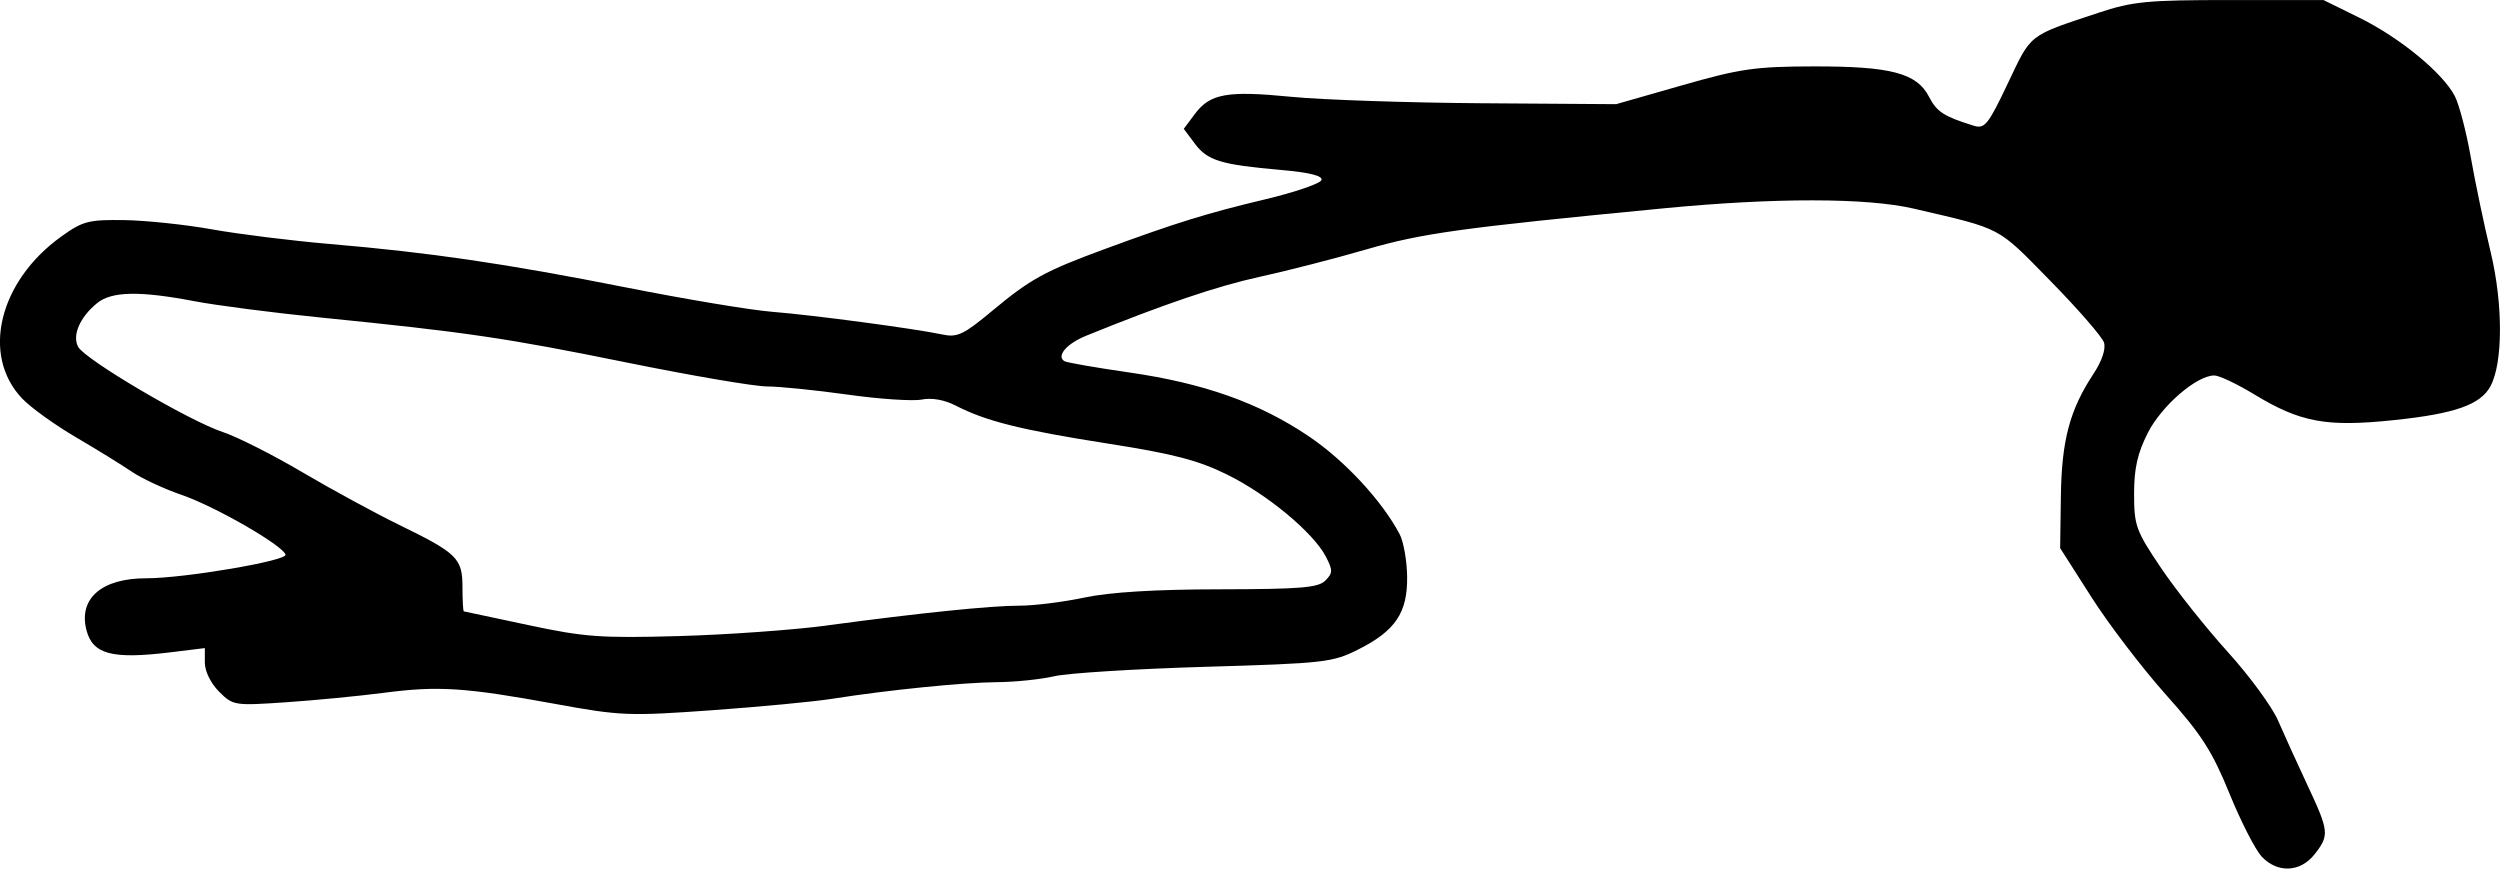
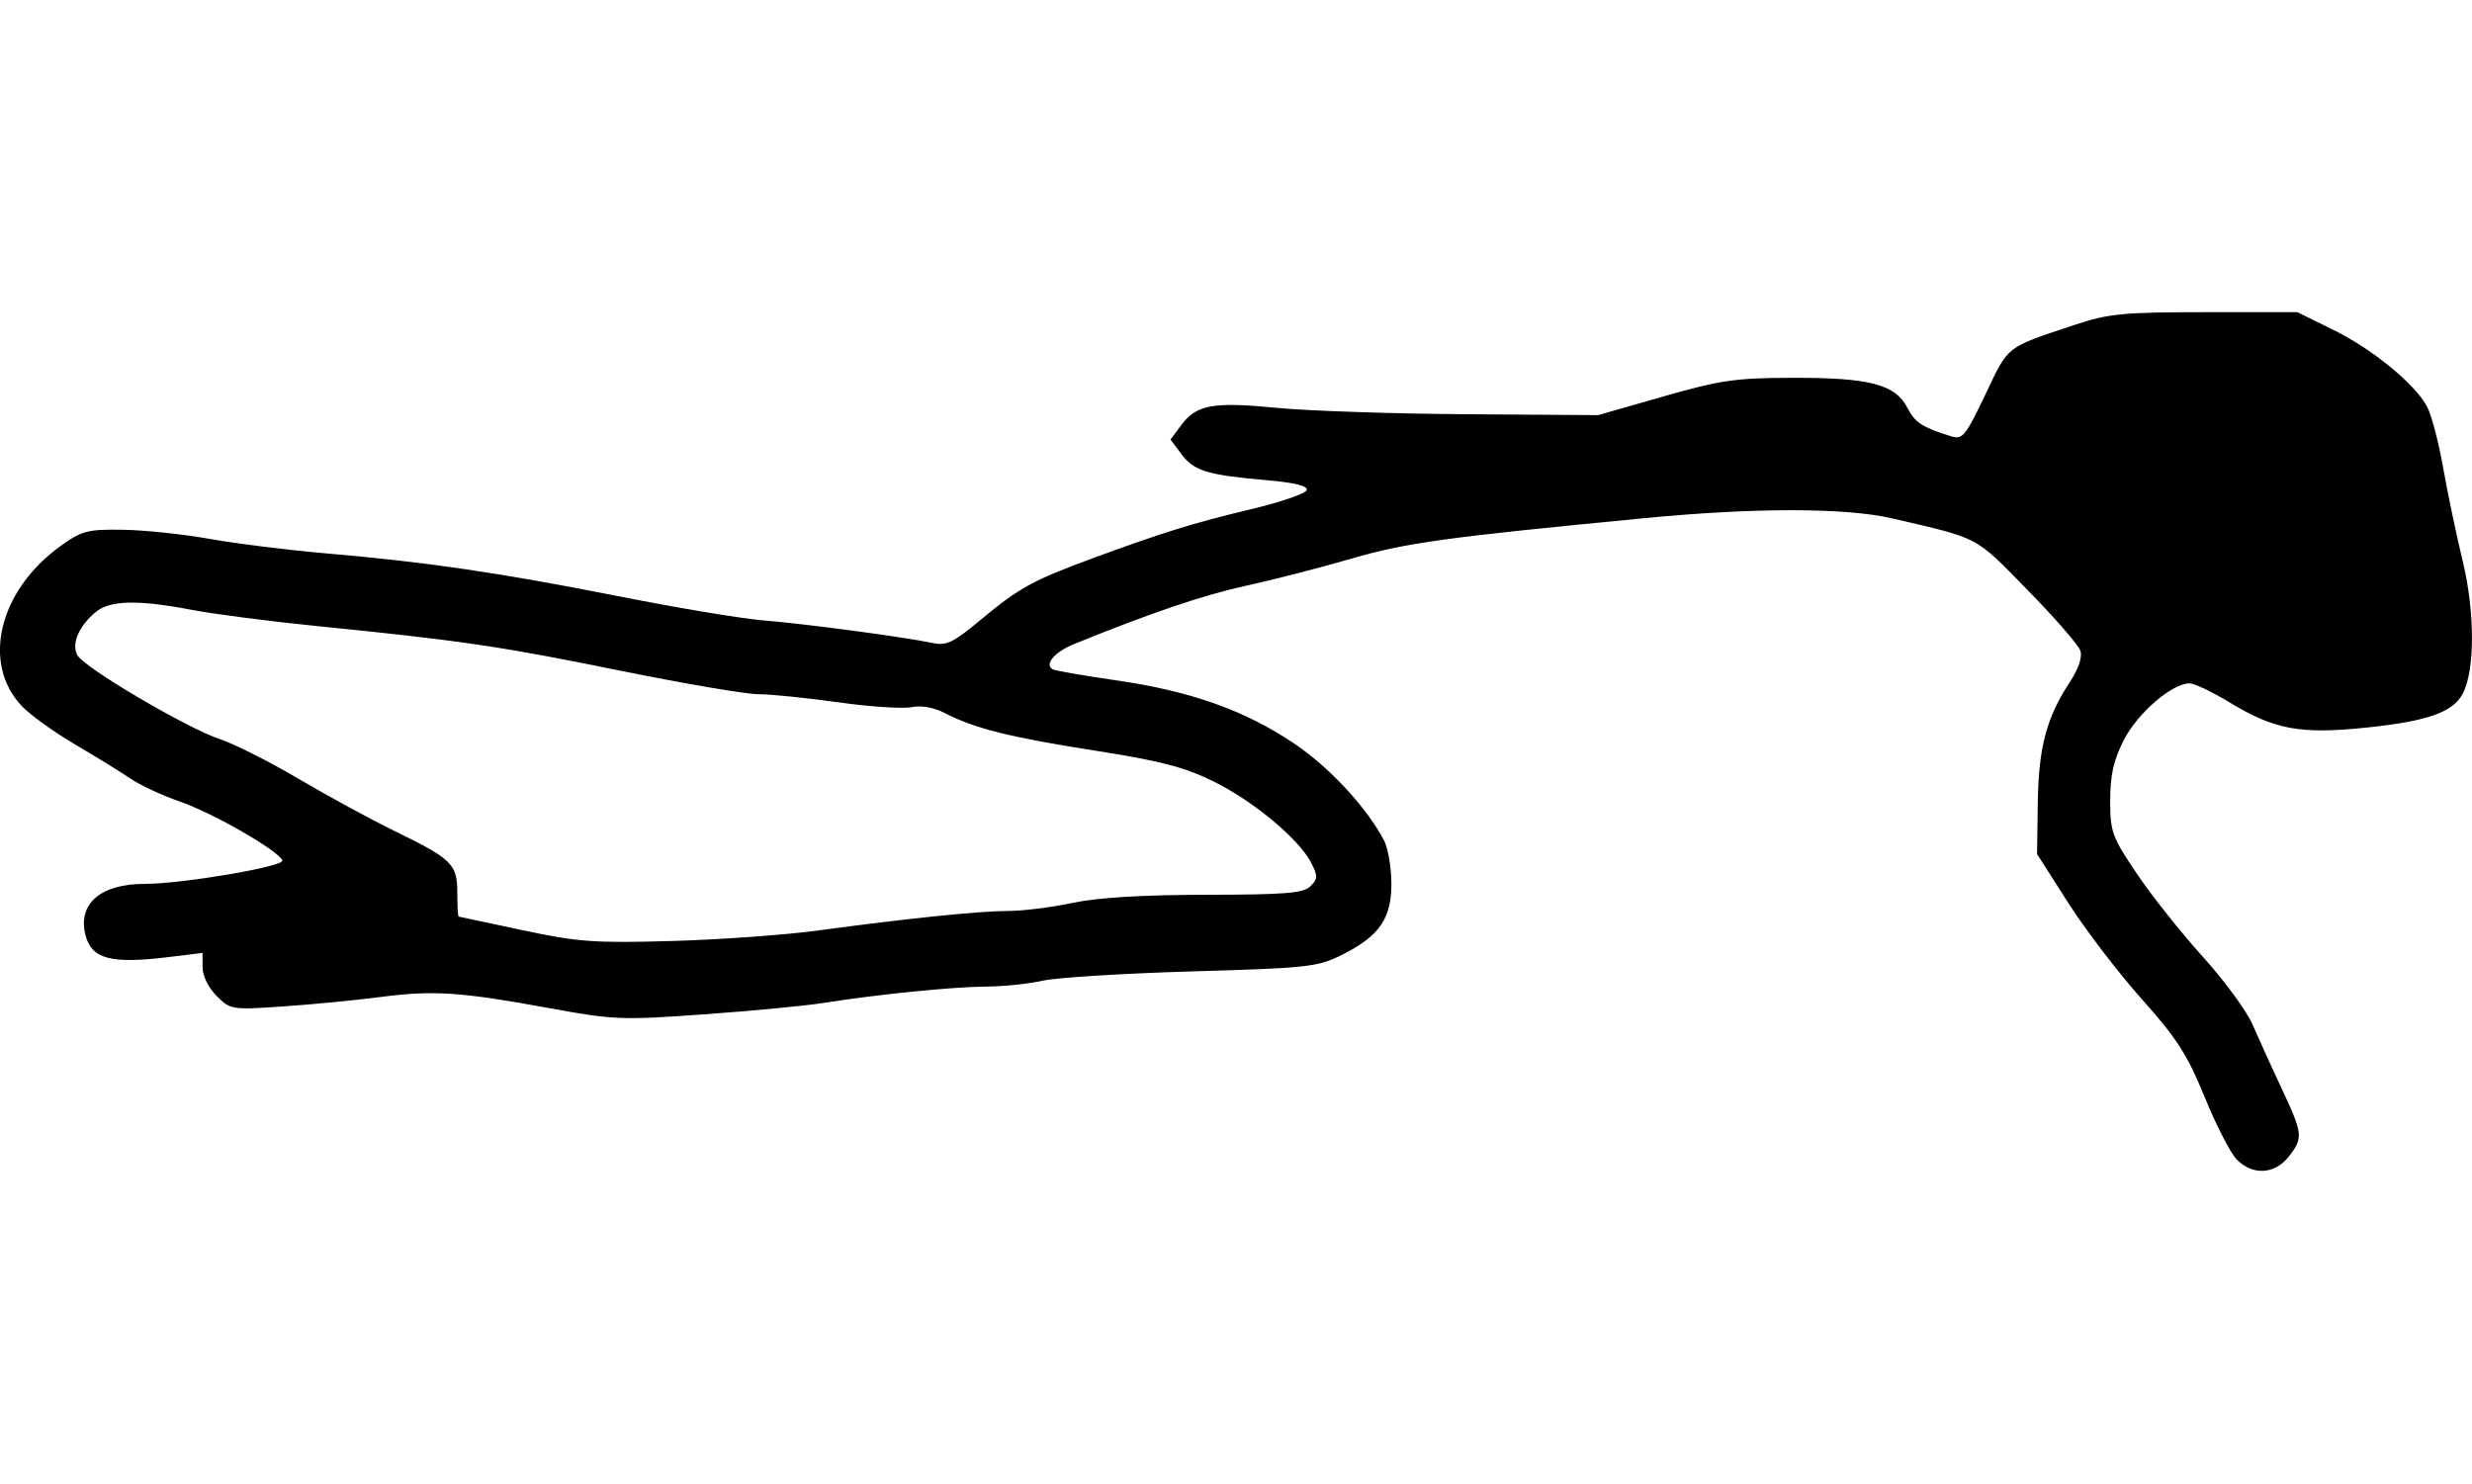
- <svg xmlns="http://www.w3.org/2000/svg" width="177.165" height="61.55" id="svg2" version="1.1">
+ <svg xmlns="http://www.w3.org/2000/svg" width="177.165" height="106.299" id="svg2" version="1.1">
  <defs id="defs4" />
-   <g id="layer1" transform="translate(-1009.333,-4248.347)">
-     <path id="path3233" d="m 1169.601,4309.037 c -0.449,-0.481 -1.476,-2.493 -2.282,-4.472 -1.22,-2.993 -1.976,-4.168 -4.498,-6.991 -1.667,-1.866 -4.035,-4.966 -5.263,-6.889 l -2.231,-3.496 0.052,-3.69 c 0.056,-3.959 0.632,-6.117 2.313,-8.663 0.598,-0.906 0.885,-1.762 0.742,-2.213 -0.128,-0.405 -1.841,-2.374 -3.807,-4.378 -3.819,-3.893 -3.328,-3.634 -9.673,-5.113 -3.326,-0.775 -9.833,-0.783 -17.733,-0.021 -14.409,1.39 -17.107,1.763 -21.064,2.913 -2.224,0.646 -5.616,1.518 -7.539,1.937 -3.027,0.66 -6.837,1.953 -12.309,4.177 -1.388,0.564 -2.137,1.438 -1.545,1.804 0.159,0.098 2.205,0.455 4.547,0.793 5.345,0.771 9.231,2.149 12.764,4.526 2.533,1.704 5.184,4.558 6.443,6.937 0.277,0.523 0.517,1.872 0.533,2.999 0.037,2.562 -0.822,3.846 -3.461,5.175 -1.823,0.918 -2.379,0.981 -10.855,1.23 -4.913,0.144 -9.72,0.444 -10.681,0.666 -0.961,0.222 -2.785,0.412 -4.052,0.421 -2.419,0.018 -7.735,0.554 -11.679,1.177 -1.282,0.203 -5.127,0.569 -8.545,0.814 -5.875,0.421 -6.48,0.397 -11.07,-0.444 -6.392,-1.17 -8.309,-1.296 -12.141,-0.796 -1.761,0.23 -4.889,0.533 -6.952,0.673 -3.675,0.25 -3.77,0.235 -4.758,-0.752 -0.583,-0.583 -1.008,-1.447 -1.008,-2.047 l 0,-1.039 -2.428,0.298 c -4.159,0.51 -5.531,0.143 -5.968,-1.597 -0.559,-2.226 1.101,-3.652 4.245,-3.648 2.691,0 10.016,-1.243 9.87,-1.679 -0.225,-0.676 -5.011,-3.425 -7.368,-4.231 -1.226,-0.42 -2.817,-1.162 -3.535,-1.649 -0.718,-0.487 -2.511,-1.593 -3.985,-2.456 -1.474,-0.864 -3.174,-2.09 -3.779,-2.726 -2.915,-3.066 -1.649,-8.302 2.776,-11.479 1.522,-1.093 1.933,-1.2 4.467,-1.163 1.535,0.023 4.34,0.319 6.234,0.659 1.894,0.34 5.652,0.806 8.351,1.036 7.102,0.605 12.455,1.391 21.027,3.088 4.166,0.825 8.797,1.597 10.293,1.715 2.913,0.231 10.102,1.19 12.075,1.61 1.044,0.223 1.499,0.01 3.516,-1.673 2.725,-2.268 3.725,-2.817 8.005,-4.392 5.053,-1.86 7.202,-2.526 11.334,-3.512 2.122,-0.506 3.922,-1.123 4.002,-1.371 0.097,-0.301 -0.859,-0.538 -2.886,-0.715 -4.239,-0.37 -5.191,-0.661 -6.088,-1.862 l -0.785,-1.051 0.782,-1.047 c 1.087,-1.456 2.284,-1.669 6.857,-1.221 2.184,0.214 8.254,0.419 13.487,0.455 l 9.516,0.065 4.661,-1.333 c 4.129,-1.182 5.193,-1.335 9.322,-1.343 5.474,-0.011 7.318,0.472 8.182,2.143 0.558,1.08 1.048,1.398 3.171,2.059 0.781,0.243 1.019,-0.052 2.423,-3.006 1.687,-3.55 1.4,-3.327 6.421,-4.996 2.419,-0.804 3.448,-0.903 9.331,-0.903 l 6.612,0 2.551,1.256 c 2.862,1.409 5.911,3.914 6.757,5.55 0.309,0.597 0.818,2.543 1.131,4.325 0.313,1.782 0.948,4.812 1.411,6.735 0.881,3.665 0.877,7.835 -0.01,9.492 -0.704,1.316 -2.505,1.954 -6.796,2.406 -4.841,0.511 -6.667,0.175 -9.967,-1.829 -1.204,-0.731 -2.47,-1.33 -2.813,-1.33 -1.247,0 -3.728,2.139 -4.705,4.057 -0.735,1.443 -0.979,2.522 -0.979,4.337 0,2.253 0.13,2.608 1.921,5.264 1.057,1.567 3.179,4.237 4.716,5.934 1.537,1.697 3.14,3.882 3.562,4.855 0.422,0.973 1.358,3.032 2.081,4.575 1.542,3.29 1.57,3.563 0.509,4.911 -1.013,1.287 -2.637,1.352 -3.76,0.149 z m -101.663,-16.367 c 6.577,-0.886 11.612,-1.402 13.666,-1.402 1.027,0 3.091,-0.259 4.587,-0.576 1.806,-0.383 5.023,-0.578 9.585,-0.583 5.704,-0.01 6.969,-0.11 7.474,-0.614 0.537,-0.537 0.542,-0.733 0.044,-1.697 -0.879,-1.699 -4.146,-4.416 -7.004,-5.822 -2.067,-1.017 -3.808,-1.469 -8.486,-2.201 -6.109,-0.956 -8.613,-1.583 -10.755,-2.69 -0.784,-0.405 -1.688,-0.565 -2.397,-0.423 -0.626,0.125 -2.992,-0.033 -5.257,-0.351 -2.266,-0.318 -4.835,-0.578 -5.71,-0.578 -0.875,0 -5.345,-0.763 -9.934,-1.695 -8.586,-1.745 -11.4,-2.158 -21.743,-3.194 -3.311,-0.332 -7.331,-0.853 -8.933,-1.158 -3.837,-0.732 -5.83,-0.693 -6.849,0.133 -1.228,0.995 -1.793,2.29 -1.355,3.108 0.481,0.898 7.865,5.249 10.239,6.033 1.013,0.334 3.547,1.613 5.632,2.842 2.085,1.229 5.189,2.917 6.898,3.751 4.106,2.003 4.467,2.36 4.467,4.418 0,0.928 0.044,1.694 0.097,1.702 0.053,0.01 2.107,0.444 4.564,0.97 3.983,0.852 5.14,0.936 10.685,0.78 3.42,-0.096 8.139,-0.434 10.487,-0.75 z" style="fill:#000000" />
+   <g id="layer1" transform="translate(-1009.333,-4203.598)">
+     <path id="path3233" d="m 1169.601,4286.662 c -0.449,-0.481 -1.476,-2.493 -2.282,-4.472 -1.22,-2.993 -1.976,-4.168 -4.498,-6.991 -1.667,-1.866 -4.035,-4.966 -5.263,-6.889 l -2.231,-3.496 0.052,-3.69 c 0.056,-3.959 0.632,-6.117 2.313,-8.663 0.598,-0.906 0.885,-1.762 0.742,-2.213 -0.128,-0.405 -1.841,-2.374 -3.807,-4.378 -3.819,-3.893 -3.328,-3.634 -9.673,-5.113 -3.326,-0.775 -9.833,-0.783 -17.733,-0.021 -14.409,1.39 -17.107,1.763 -21.064,2.913 -2.224,0.646 -5.616,1.518 -7.539,1.937 -3.027,0.66 -6.837,1.953 -12.309,4.177 -1.388,0.564 -2.137,1.438 -1.545,1.804 0.159,0.098 2.205,0.455 4.547,0.793 5.345,0.771 9.231,2.149 12.764,4.526 2.533,1.704 5.184,4.558 6.443,6.937 0.277,0.523 0.517,1.872 0.533,2.999 0.037,2.562 -0.822,3.846 -3.461,5.175 -1.823,0.918 -2.379,0.981 -10.855,1.23 -4.913,0.144 -9.72,0.444 -10.681,0.666 -0.961,0.222 -2.785,0.412 -4.052,0.421 -2.419,0.018 -7.735,0.554 -11.679,1.177 -1.282,0.203 -5.127,0.569 -8.545,0.814 -5.875,0.421 -6.48,0.397 -11.07,-0.444 -6.392,-1.17 -8.309,-1.296 -12.141,-0.796 -1.761,0.23 -4.889,0.533 -6.952,0.673 -3.675,0.25 -3.77,0.235 -4.758,-0.752 -0.583,-0.583 -1.008,-1.447 -1.008,-2.047 l 0,-1.039 -2.428,0.298 c -4.159,0.51 -5.531,0.143 -5.968,-1.597 -0.559,-2.226 1.101,-3.652 4.245,-3.648 2.691,0 10.016,-1.243 9.87,-1.679 -0.225,-0.676 -5.011,-3.425 -7.368,-4.231 -1.226,-0.42 -2.817,-1.162 -3.535,-1.649 -0.718,-0.487 -2.511,-1.593 -3.985,-2.456 -1.474,-0.864 -3.174,-2.09 -3.779,-2.726 -2.915,-3.066 -1.649,-8.302 2.776,-11.479 1.522,-1.093 1.933,-1.2 4.467,-1.163 1.535,0.023 4.34,0.319 6.234,0.659 1.894,0.34 5.652,0.806 8.351,1.036 7.102,0.605 12.455,1.391 21.027,3.088 4.166,0.825 8.797,1.597 10.293,1.715 2.913,0.231 10.102,1.19 12.075,1.61 1.044,0.223 1.499,0.01 3.516,-1.673 2.725,-2.268 3.725,-2.817 8.005,-4.392 5.053,-1.86 7.202,-2.526 11.334,-3.512 2.122,-0.506 3.922,-1.123 4.002,-1.371 0.097,-0.301 -0.859,-0.538 -2.886,-0.715 -4.239,-0.37 -5.191,-0.661 -6.088,-1.862 l -0.785,-1.051 0.782,-1.047 c 1.087,-1.456 2.284,-1.669 6.857,-1.221 2.184,0.214 8.254,0.419 13.487,0.455 l 9.516,0.065 4.661,-1.333 c 4.129,-1.182 5.193,-1.335 9.322,-1.343 5.474,-0.011 7.318,0.472 8.182,2.143 0.558,1.08 1.048,1.398 3.171,2.059 0.781,0.243 1.019,-0.052 2.423,-3.006 1.687,-3.55 1.4,-3.327 6.421,-4.996 2.419,-0.804 3.448,-0.903 9.331,-0.903 l 6.612,0 2.551,1.256 c 2.862,1.409 5.911,3.914 6.757,5.55 0.309,0.597 0.818,2.543 1.131,4.325 0.313,1.782 0.948,4.812 1.411,6.735 0.881,3.665 0.877,7.835 -0.01,9.492 -0.704,1.316 -2.505,1.954 -6.796,2.406 -4.841,0.511 -6.667,0.175 -9.967,-1.829 -1.204,-0.731 -2.47,-1.33 -2.813,-1.33 -1.247,0 -3.728,2.139 -4.705,4.057 -0.735,1.443 -0.979,2.522 -0.979,4.337 0,2.253 0.13,2.608 1.921,5.264 1.057,1.567 3.179,4.237 4.716,5.934 1.537,1.697 3.14,3.882 3.562,4.855 0.422,0.973 1.358,3.032 2.081,4.575 1.542,3.29 1.57,3.563 0.509,4.911 -1.013,1.287 -2.637,1.352 -3.76,0.149 z m -101.663,-16.367 c 6.577,-0.886 11.612,-1.402 13.666,-1.402 1.027,0 3.091,-0.259 4.587,-0.576 1.806,-0.383 5.023,-0.578 9.585,-0.583 5.704,-0.01 6.969,-0.11 7.474,-0.614 0.537,-0.537 0.542,-0.733 0.044,-1.697 -0.879,-1.699 -4.146,-4.416 -7.004,-5.822 -2.067,-1.017 -3.808,-1.469 -8.486,-2.201 -6.109,-0.956 -8.613,-1.583 -10.755,-2.69 -0.784,-0.405 -1.688,-0.565 -2.397,-0.423 -0.626,0.125 -2.992,-0.033 -5.257,-0.351 -2.266,-0.318 -4.835,-0.578 -5.71,-0.578 -0.875,0 -5.345,-0.763 -9.934,-1.695 -8.586,-1.745 -11.4,-2.158 -21.743,-3.194 -3.311,-0.332 -7.331,-0.853 -8.933,-1.158 -3.837,-0.732 -5.83,-0.693 -6.849,0.133 -1.228,0.995 -1.793,2.29 -1.355,3.108 0.481,0.898 7.865,5.249 10.239,6.033 1.013,0.334 3.547,1.613 5.632,2.842 2.085,1.229 5.189,2.917 6.898,3.751 4.106,2.003 4.467,2.36 4.467,4.418 0,0.928 0.044,1.694 0.097,1.702 0.053,0.01 2.107,0.444 4.564,0.97 3.983,0.852 5.14,0.936 10.685,0.78 3.42,-0.096 8.139,-0.434 10.487,-0.75 z" style="fill:#000000" />
  </g>
</svg>
